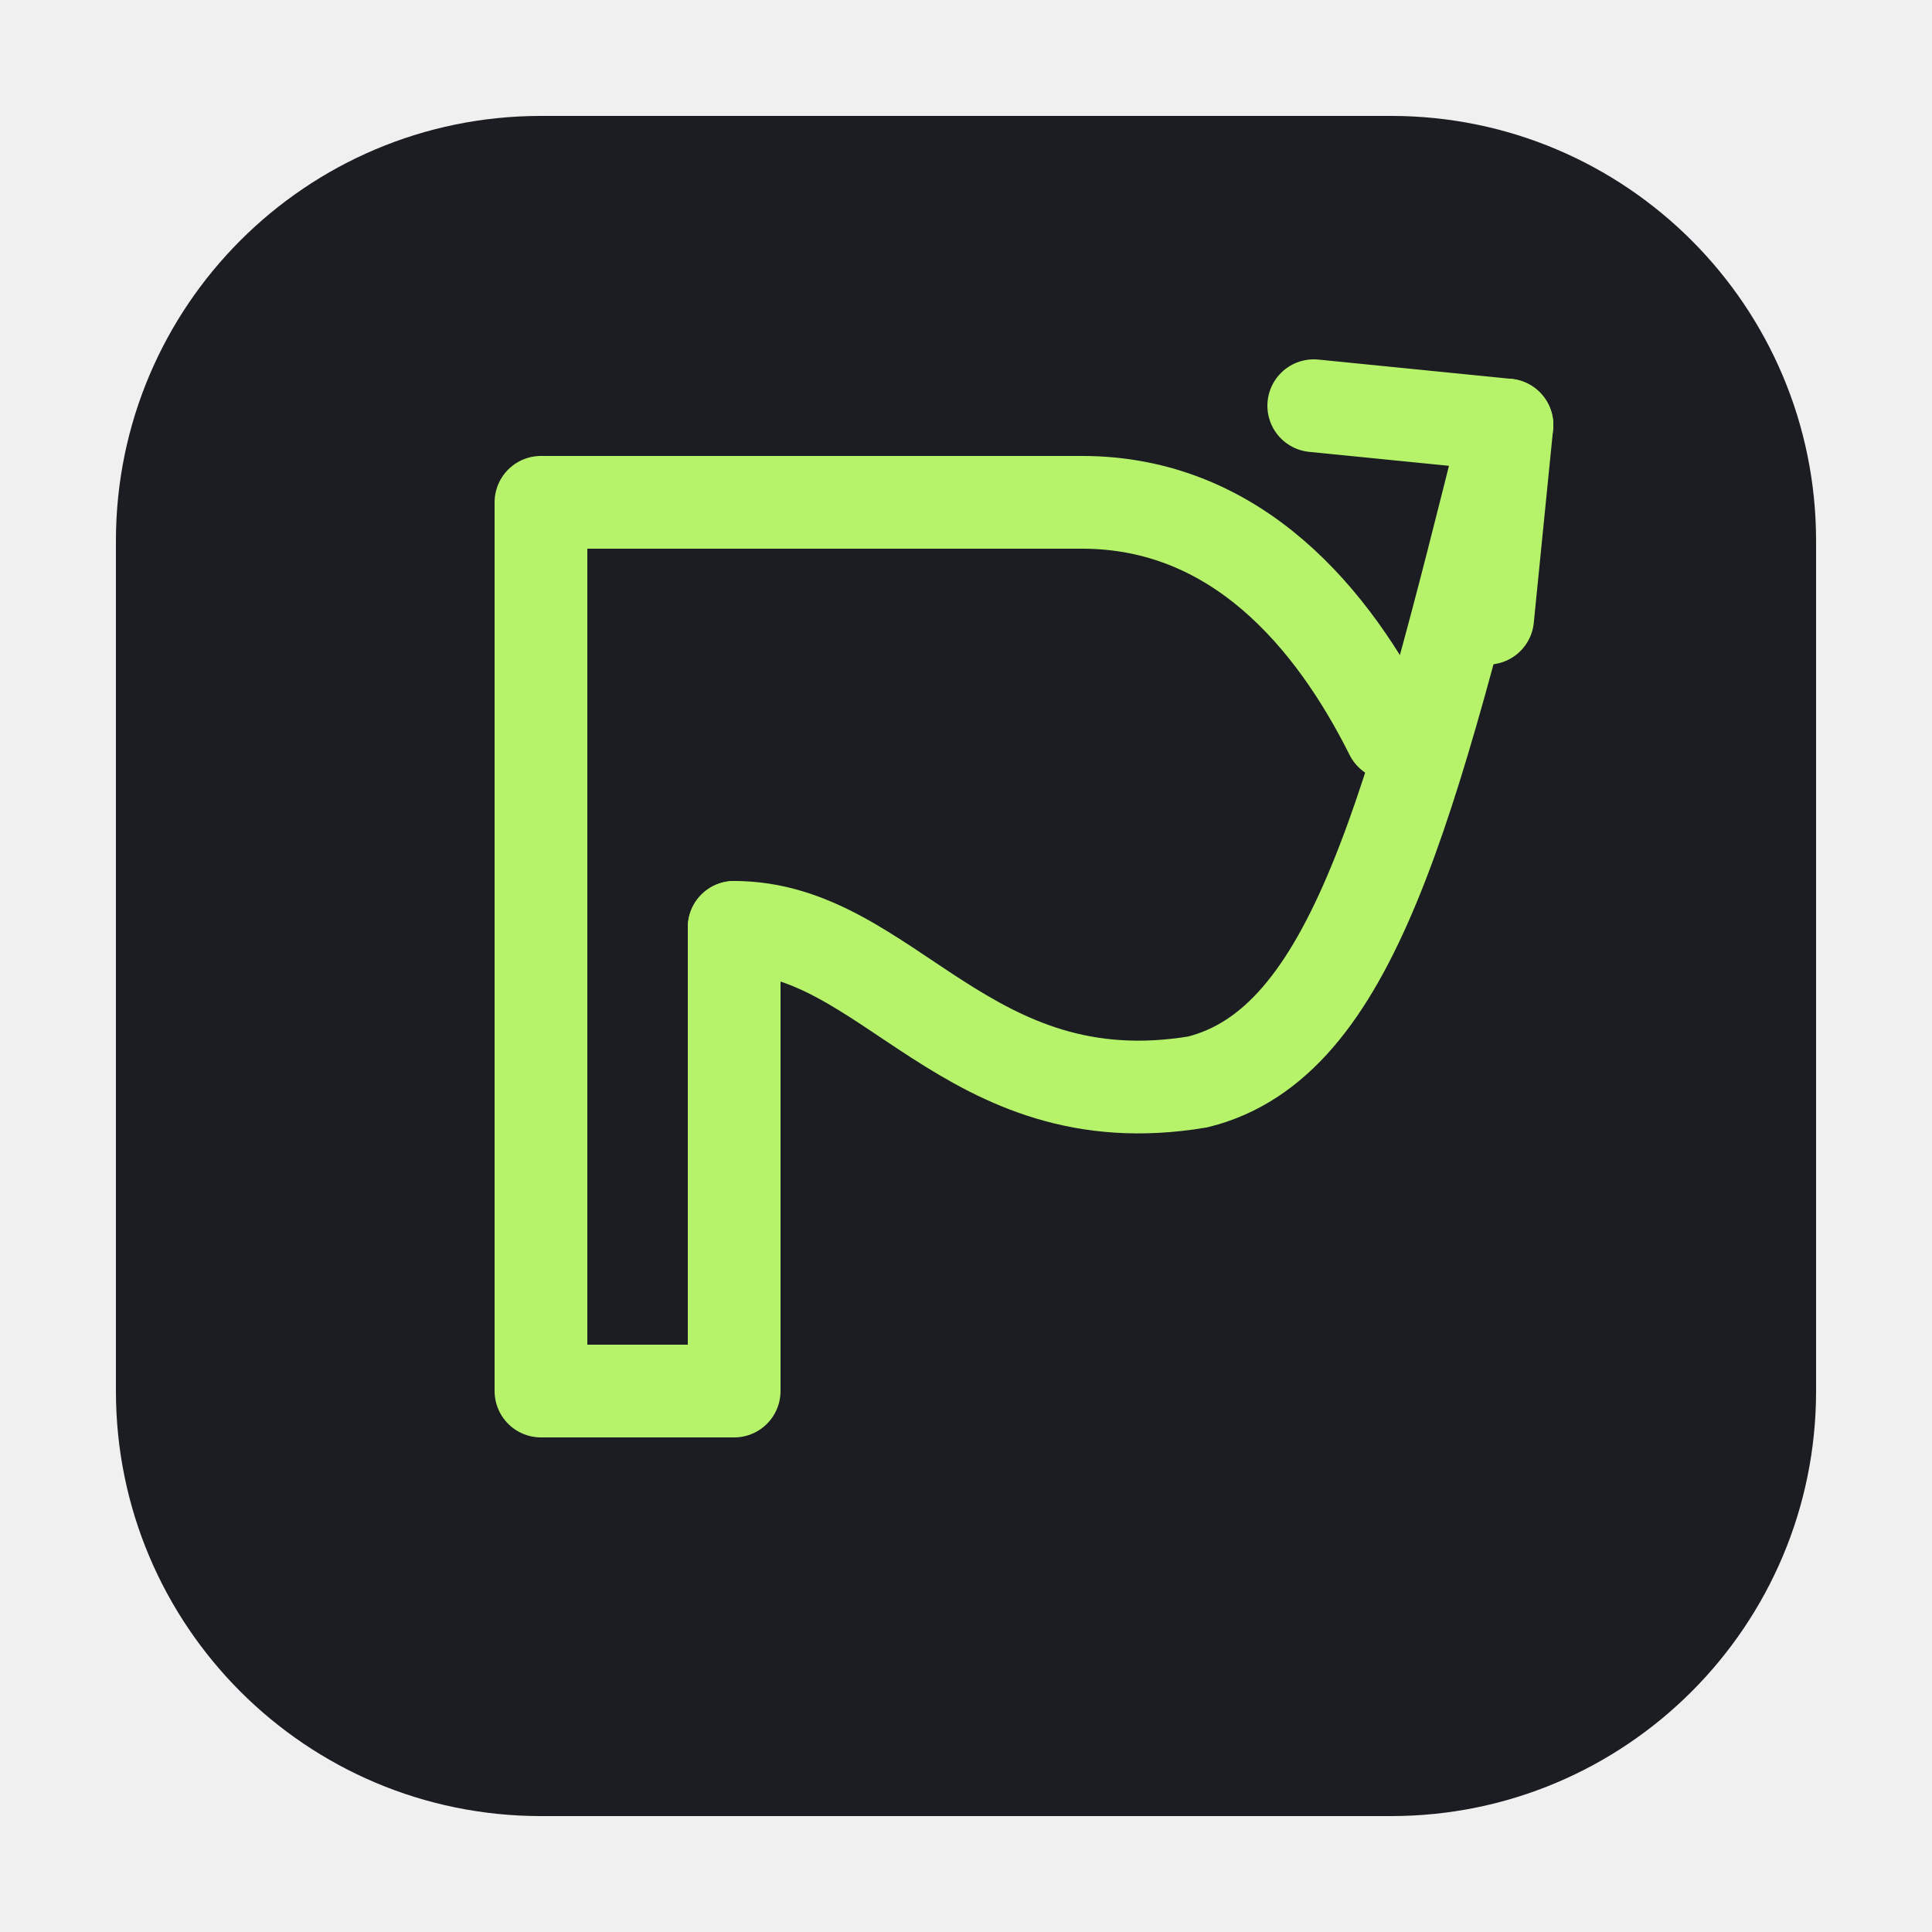
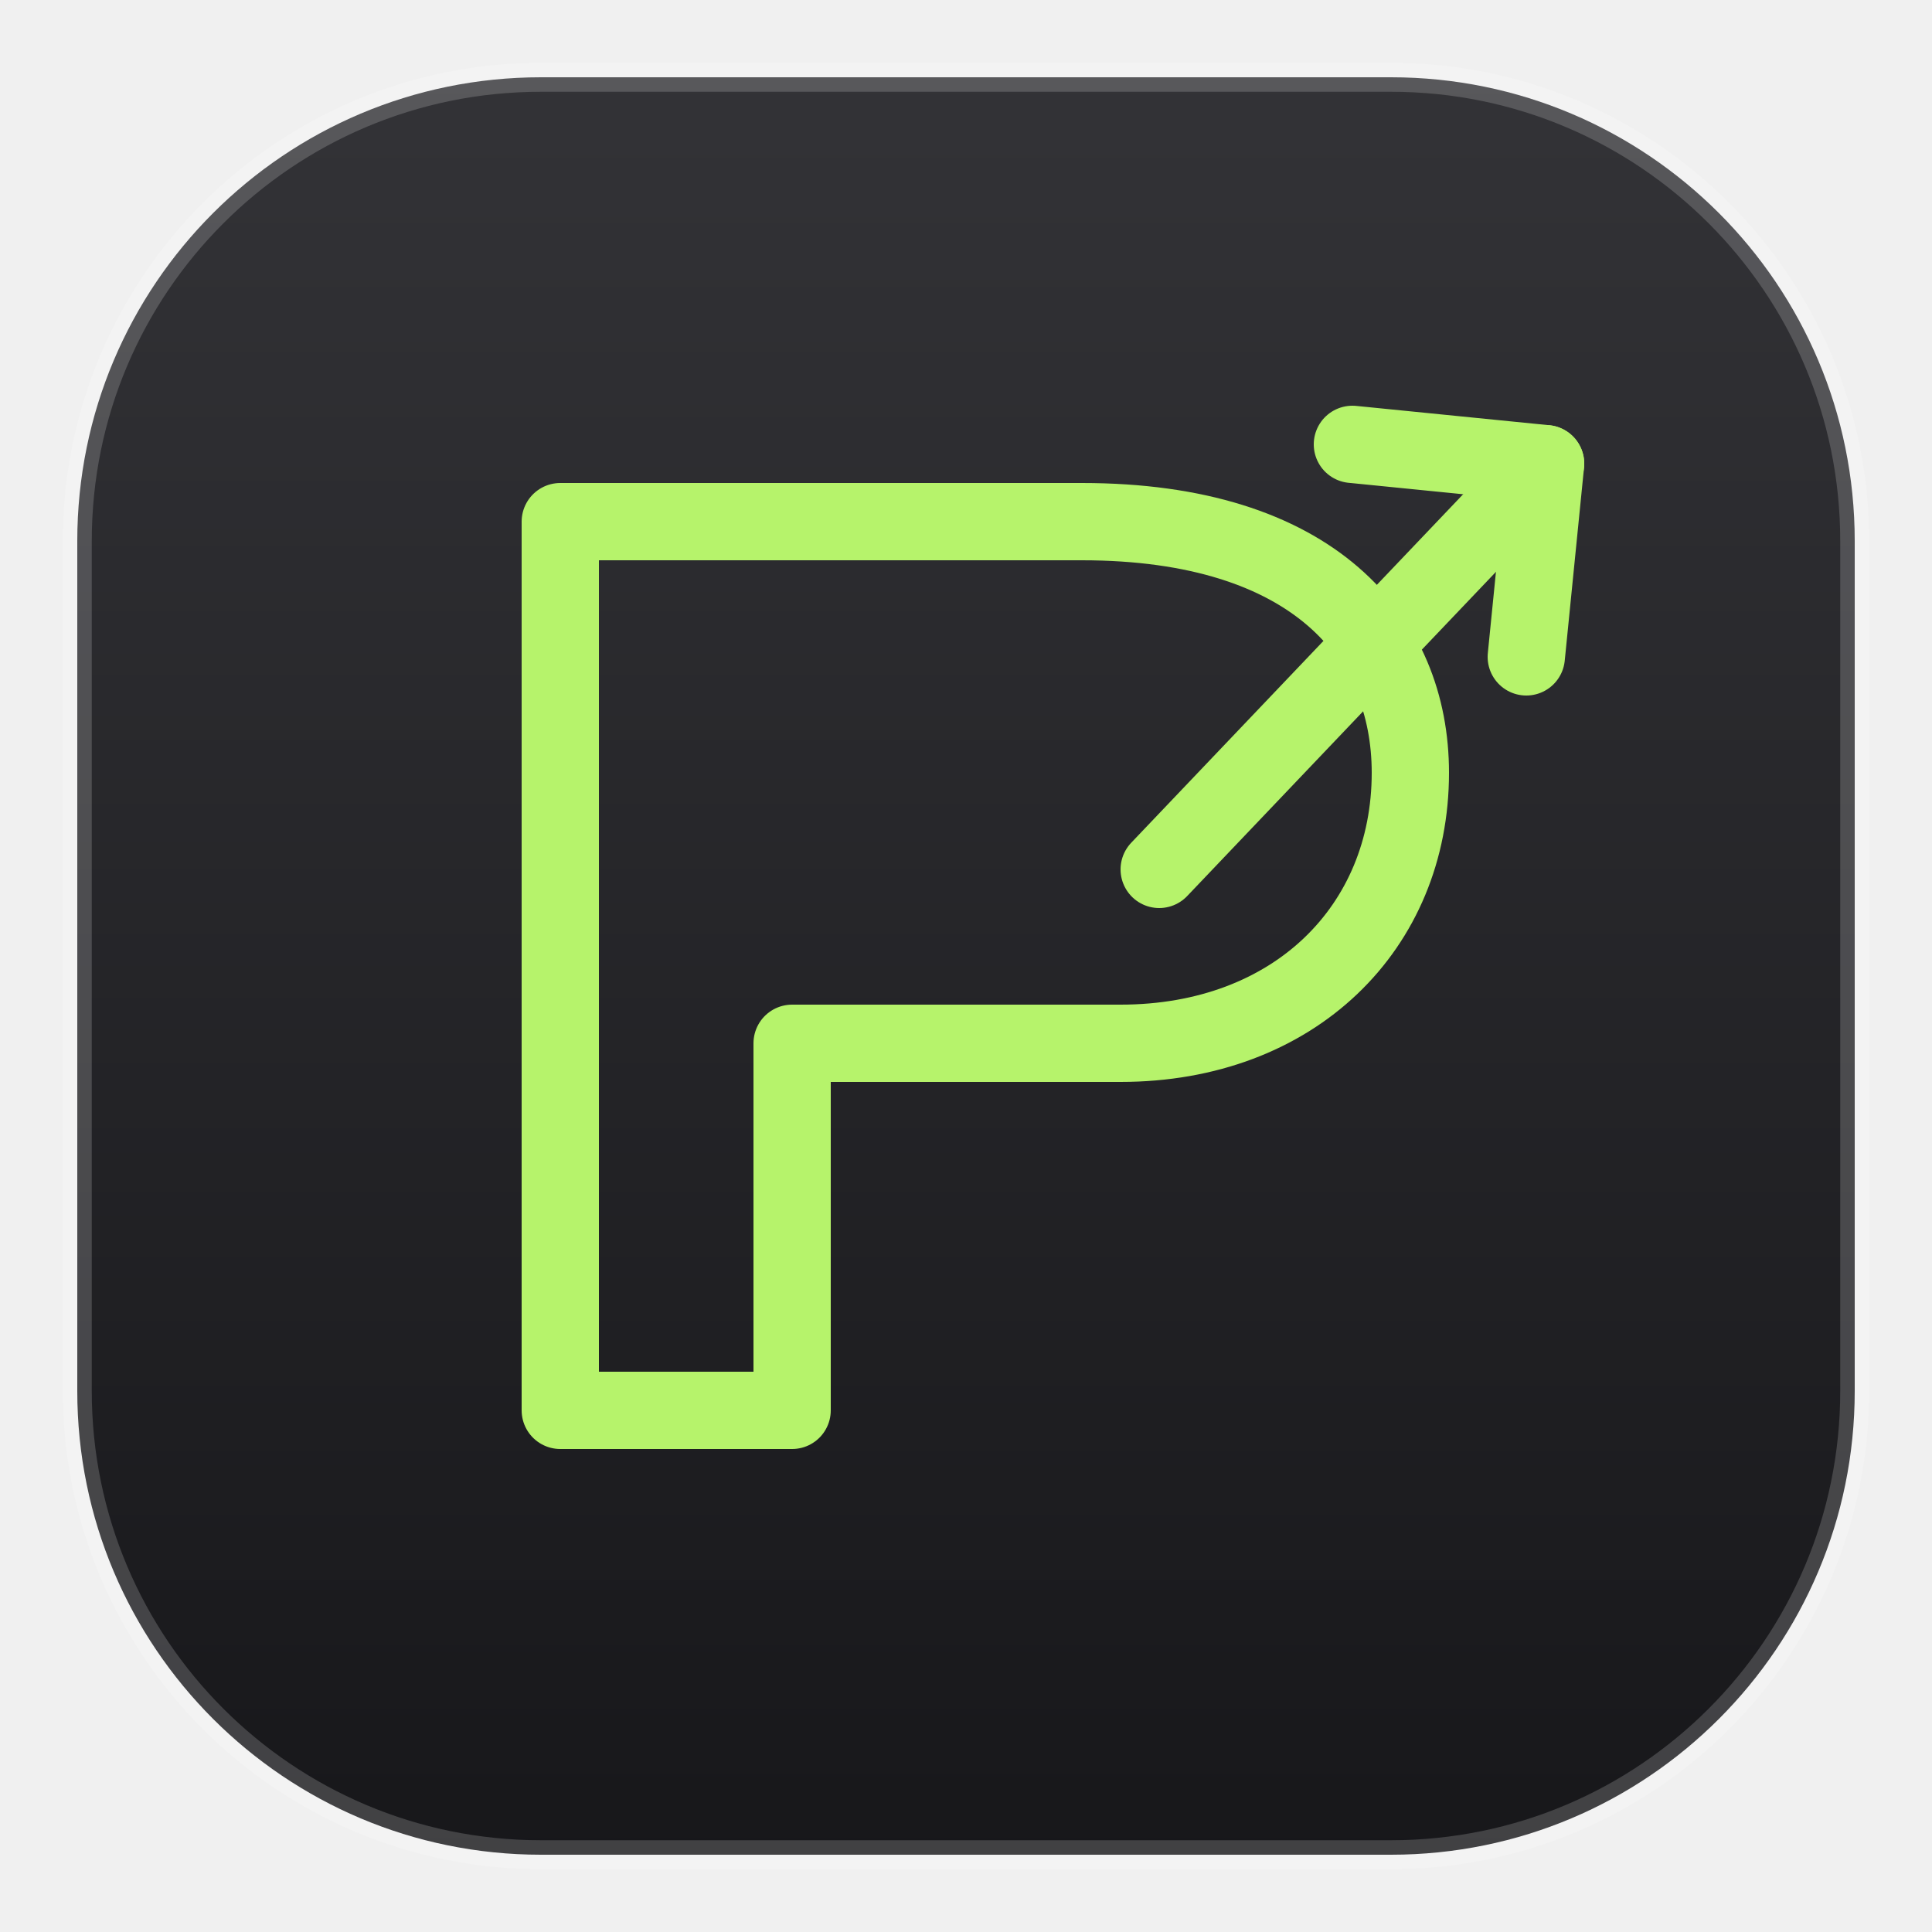
<svg xmlns="http://www.w3.org/2000/svg" width="32" height="32" viewBox="0 0 100 100" fill="none">
-   <rect x="6" y="6" width="88" height="88" rx="22" fill="#1b1d22" />
-   <path d="M 38 48 L 38 72 L 28 72 L 28 26 L 56 26 C 64 26 69 32 72 38" stroke="#B6F36B" stroke-width="4.8" stroke-linecap="round" stroke-linejoin="round" />
-   <path d="M 38 48 C 46 48 50 58 62 56 C 70 54 73 42 78 22" stroke="#B6F36B" stroke-width="4.8" stroke-linecap="round" />
-   <path d="M 68 21 L 78 22 L 77 32" stroke="#B6F36B" stroke-width="4.8" stroke-linecap="round" stroke-linejoin="round" />
+   <defs>
+     <linearGradient id="g" x1="0" y1="0" x2="0" y2="1">
+       <stop offset="0" stop-color="#333337" />
+       <stop offset="1" stop-color="#17171a" />
+     </linearGradient>
+   </defs>
+   <rect x="4" y="4" width="92" height="92" rx="24" fill="url(#g)" stroke="#ffffff" stroke-opacity="0.18" stroke-width="1.5" />
+   <path d="M 41 54 L 41 73 L 29 73 L 29 27 L 56 27 C 68 27 73 33 73 40 C 73 48 67 54 58 54 L 41 54" stroke="#B6F36B" stroke-width="4" stroke-linecap="round" stroke-linejoin="round" />
+   <path d="M 60 45 L 80 24" stroke="#B6F36B" stroke-width="4" stroke-linecap="round" />
+   <path d="M 70 23 L 80 24 L 79 34" stroke="#B6F36B" stroke-width="4" stroke-linecap="round" stroke-linejoin="round" />
</svg>
